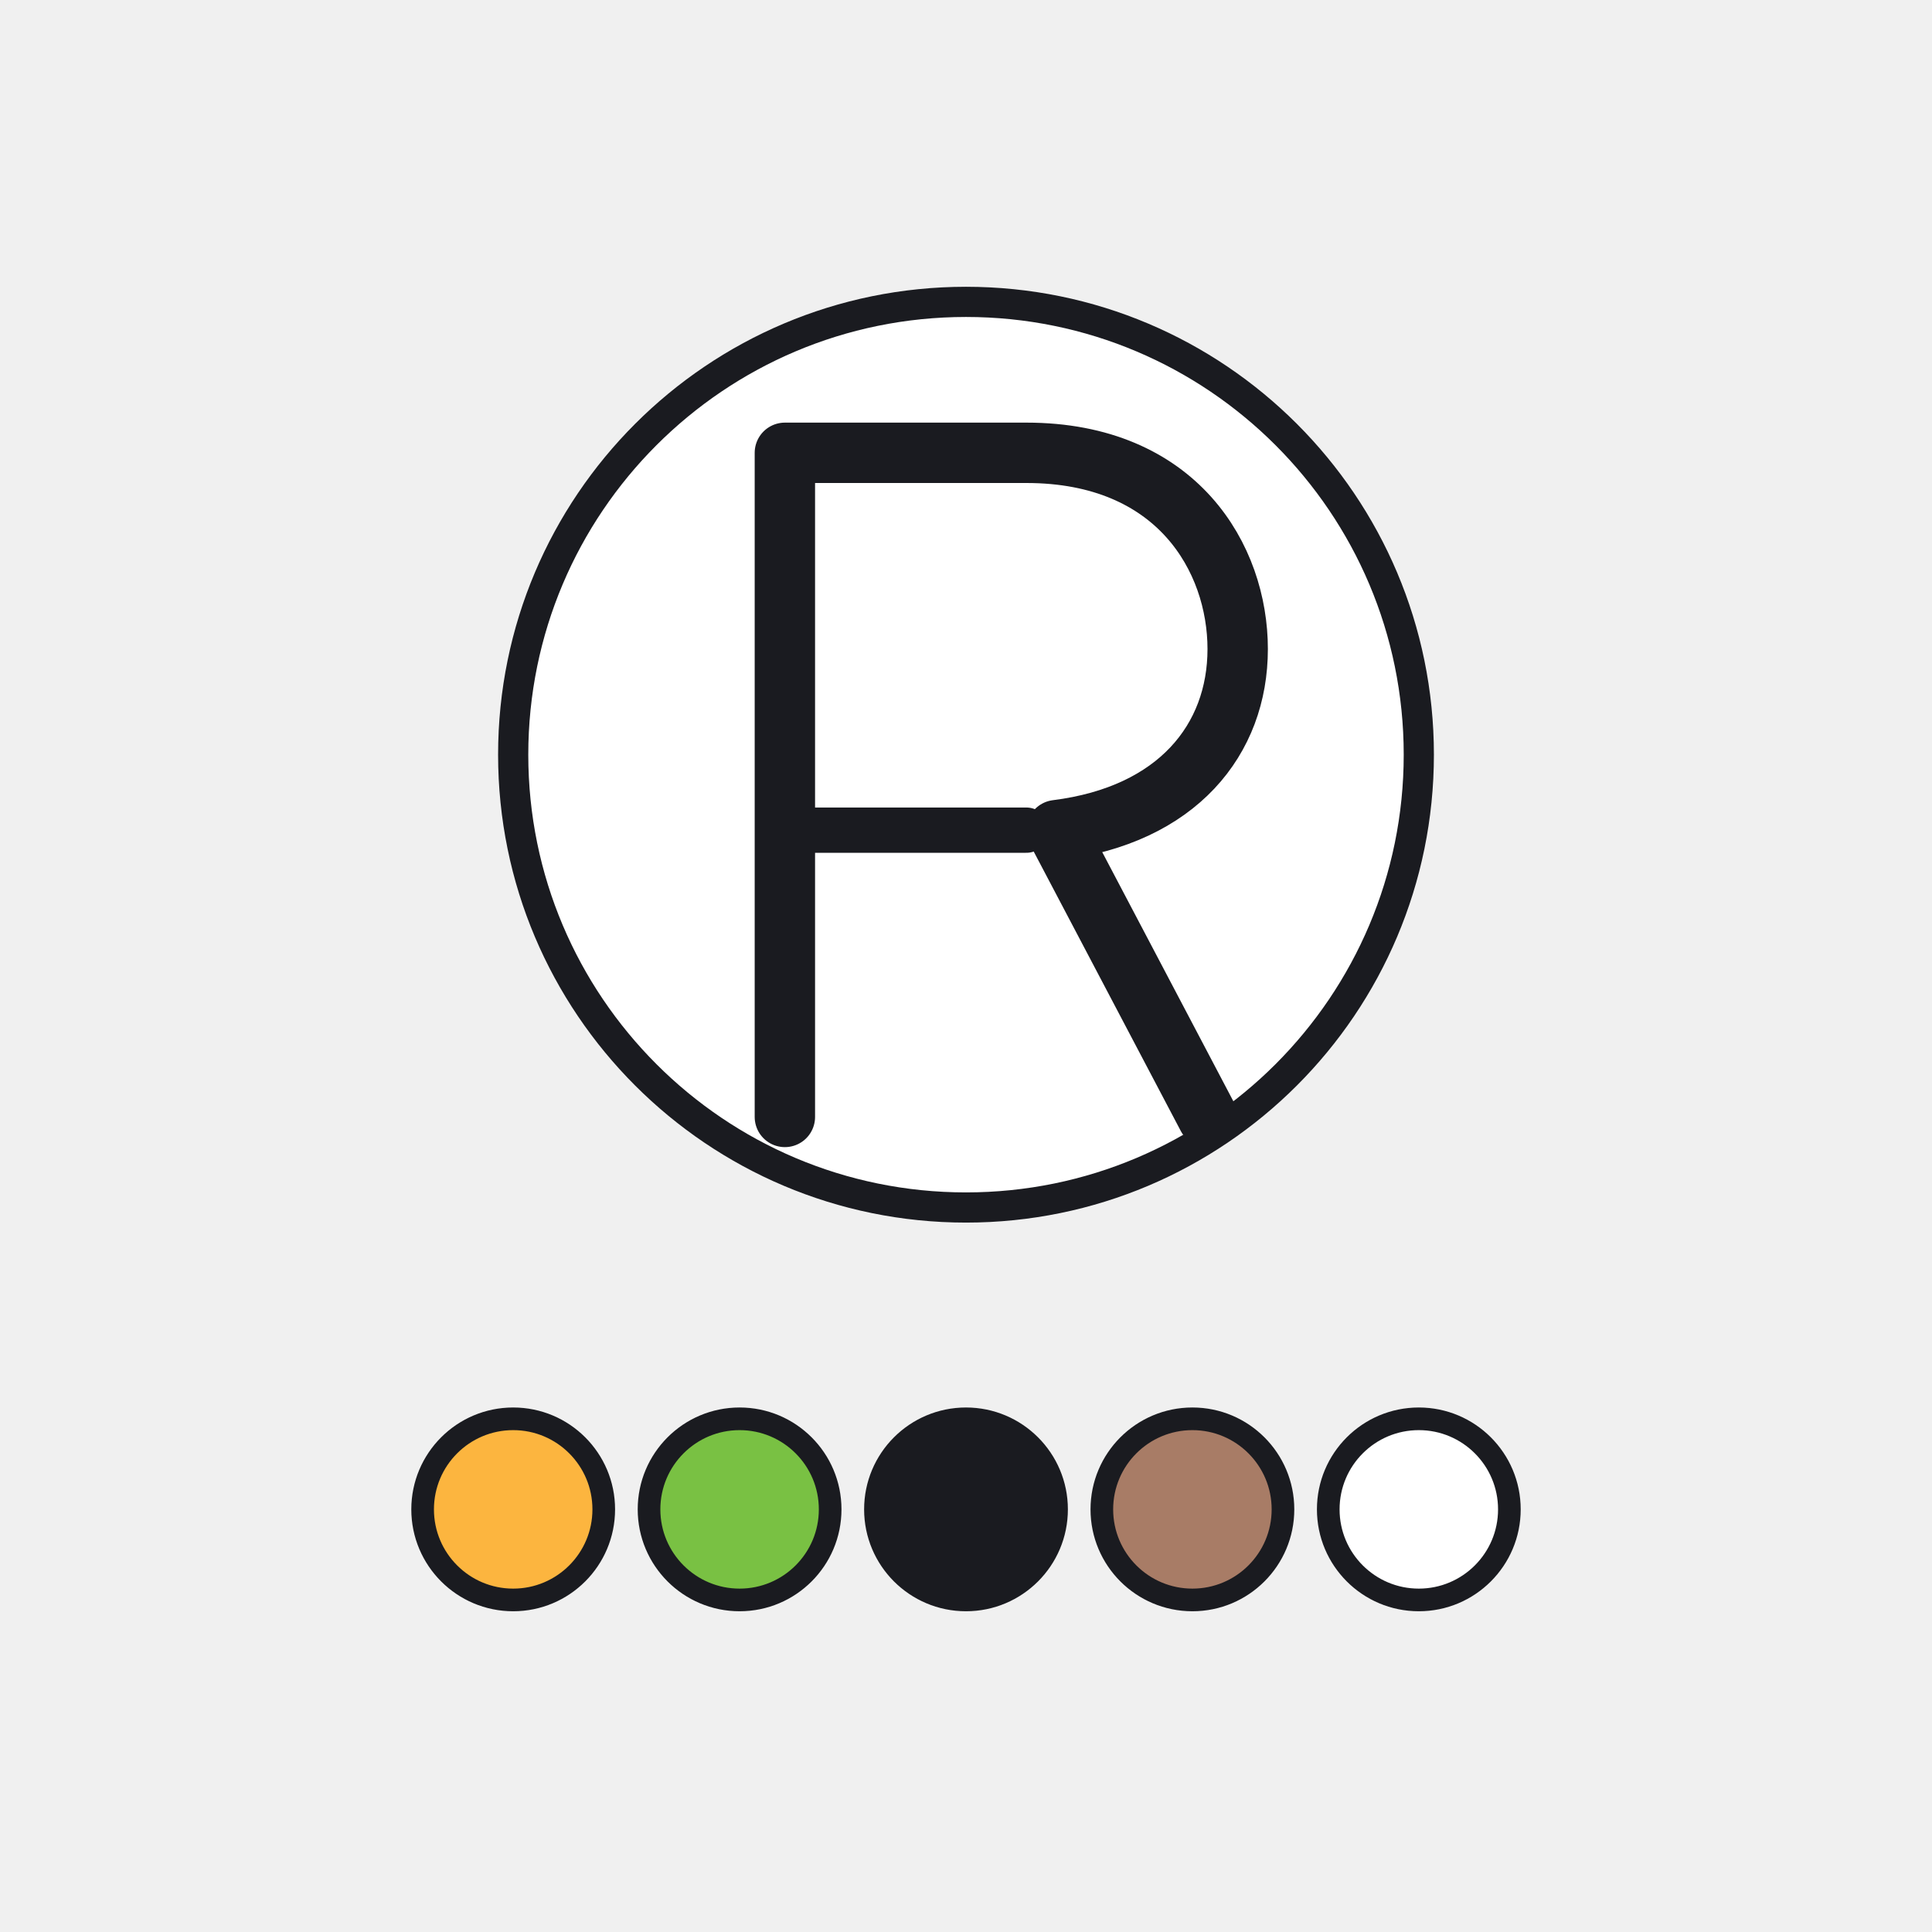
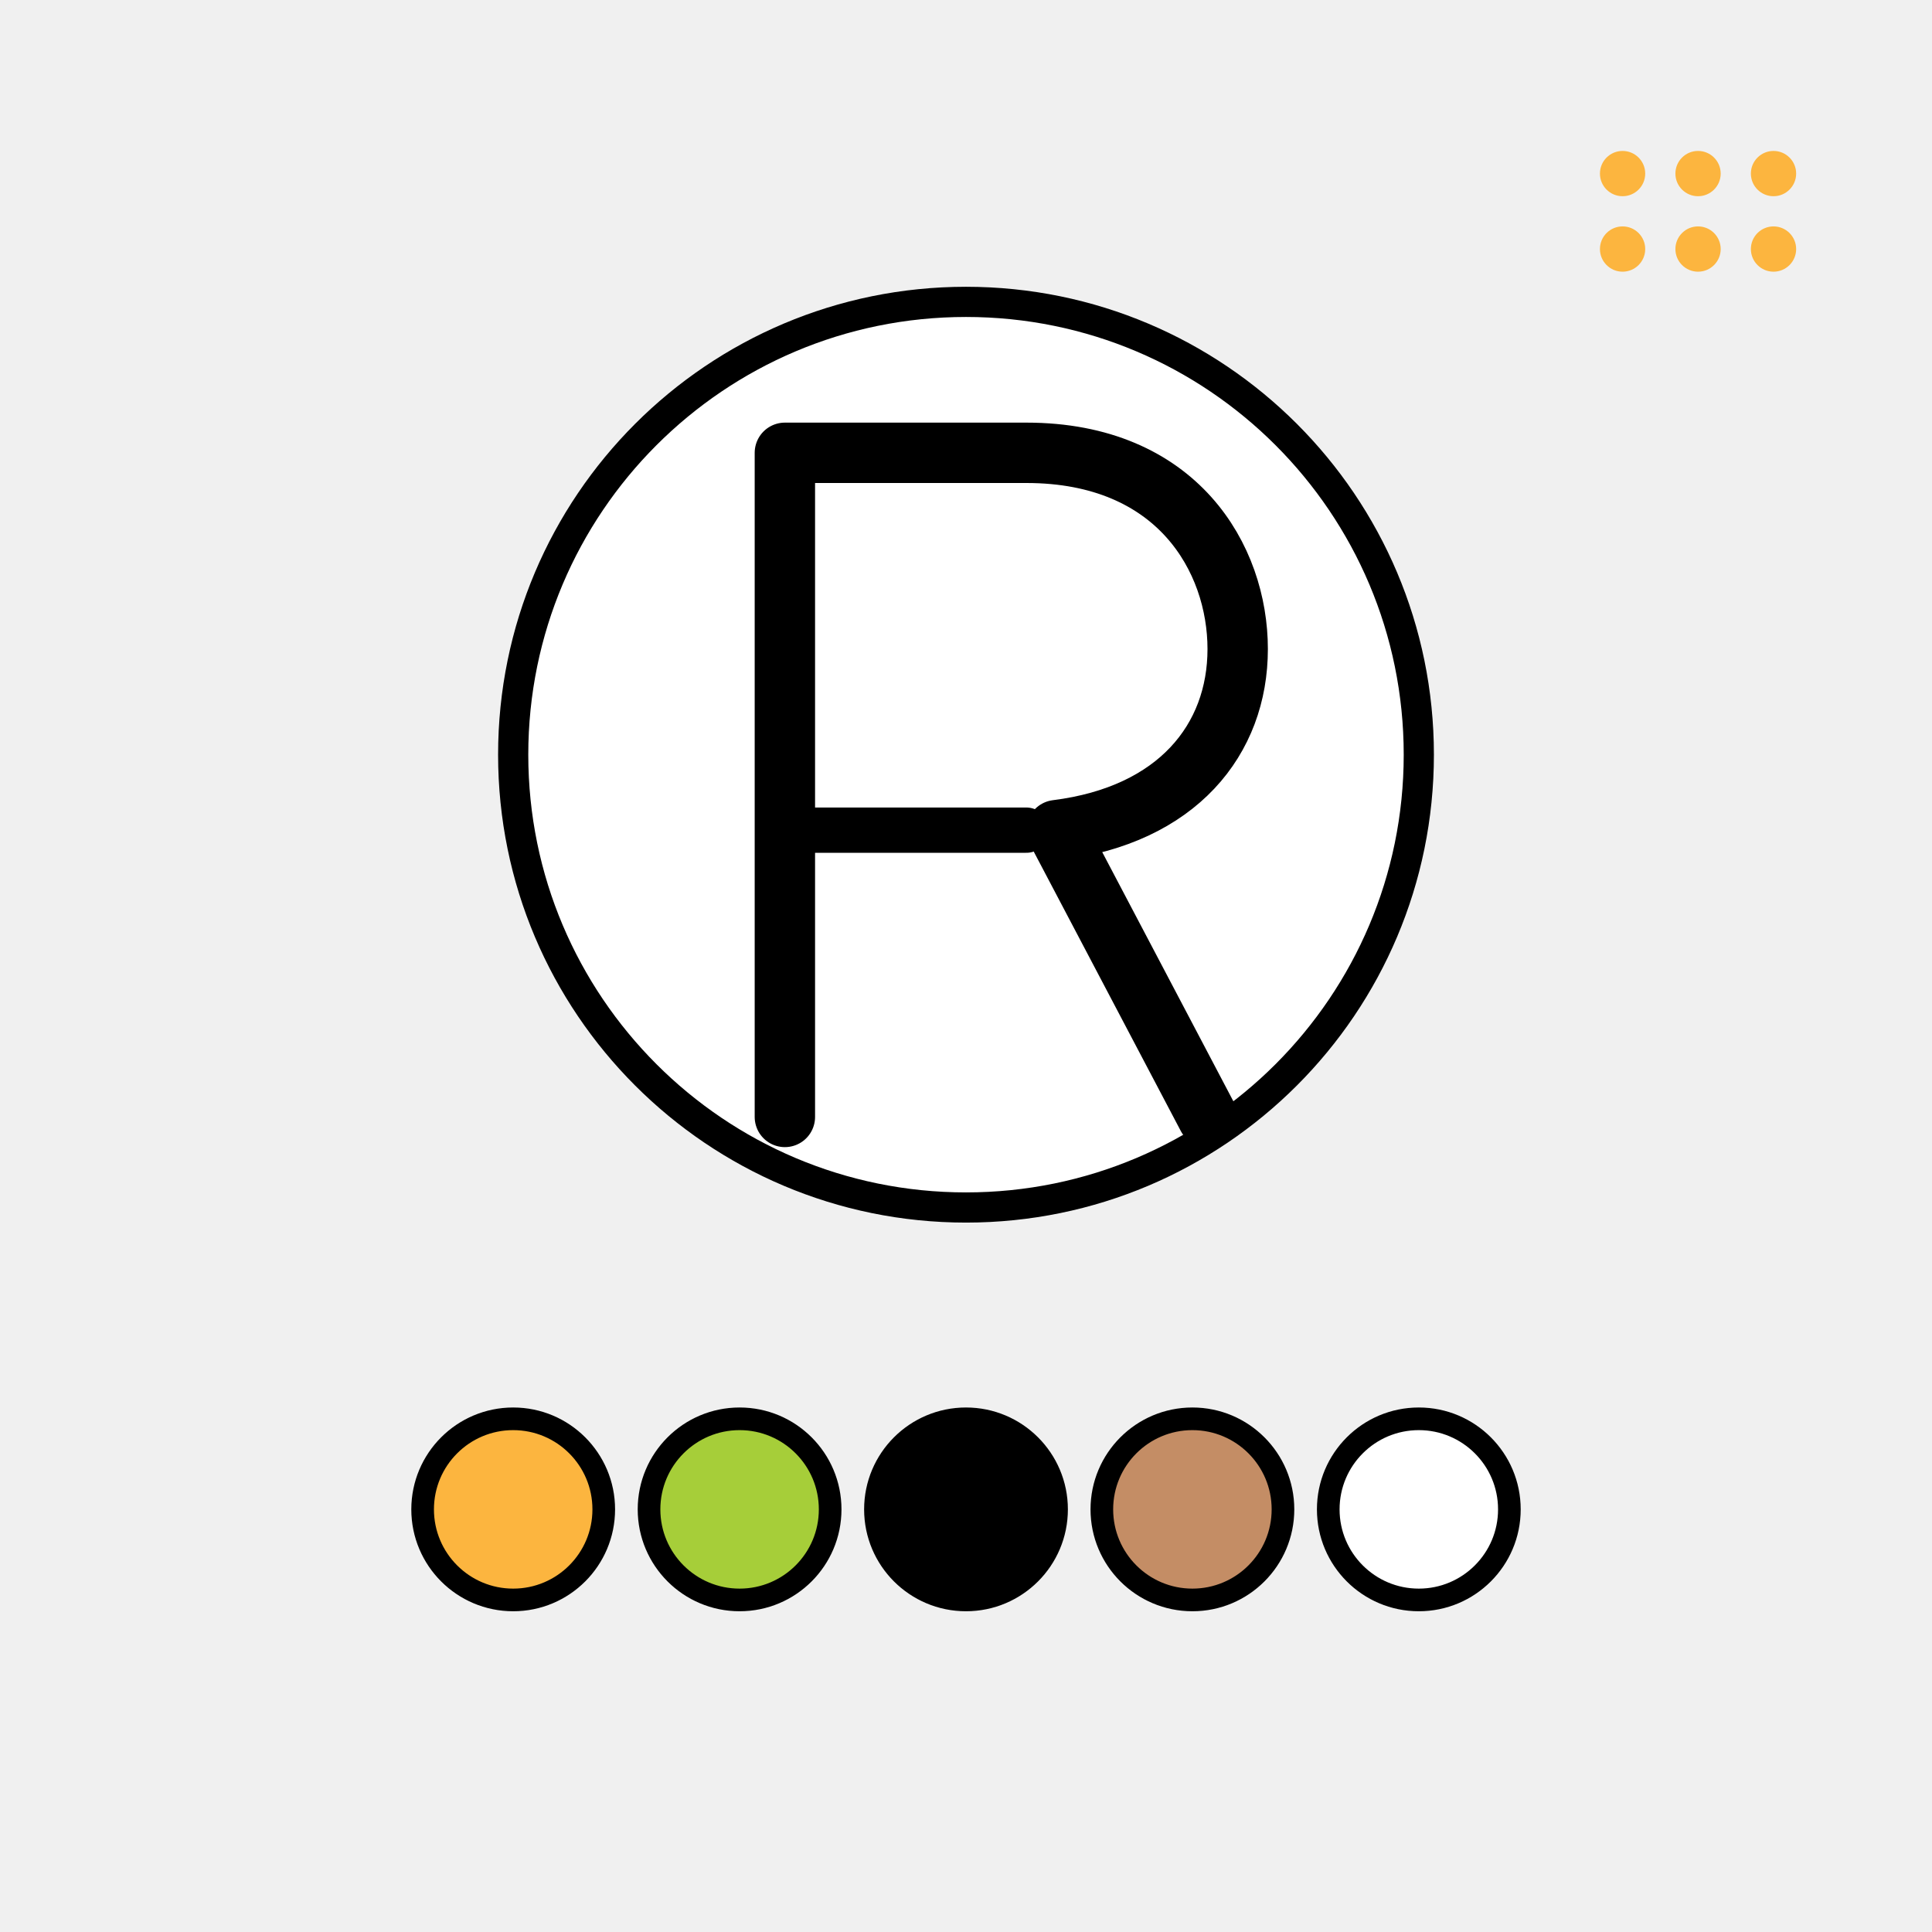
<svg xmlns="http://www.w3.org/2000/svg" viewBox="0 0 512 512" stroke-linecap="round" stroke-linejoin="round">
-   <circle cx="256" cy="200" r="120" fill="#FFFFFF" stroke="#1A1B20" stroke-width="8" />
-   <path d="M208 296 L208 120 L272 120 C312 120 328 148 328 172 C328 196 312 216 280 220 L320 296" fill="none" stroke="#1A1B20" stroke-width="16" />
-   <path d="M208 220 L272 220" fill="none" stroke="#1A1B20" stroke-width="12" />
-   <circle cx="136" cy="400" r="24" fill="#FCB53F" stroke="#1A1B20" stroke-width="6" />
-   <circle cx="196" cy="400" r="24" fill="#79C143" stroke="#1A1B20" stroke-width="6" />
-   <circle cx="256" cy="400" r="24" fill="#1A1B20" stroke="#1A1B20" stroke-width="6" />
-   <circle cx="316" cy="400" r="24" fill="#A87C66" stroke="#1A1B20" stroke-width="6" />
-   <circle cx="376" cy="400" r="24" fill="#FFFFFF" stroke="#1A1B20" stroke-width="6" />
+   <circle cx="256" cy="200" r="120" fill="#FFFFFF" stroke="#000000" stroke-width="8" />
+   <path d="M208 296 L208 120 L272 120 C312 120 328 148 328 172 C328 196 312 216 280 220 L320 296" fill="none" stroke="#000000" stroke-width="16" />
+   <path d="M208 220 L272 220" fill="none" stroke="#000000" stroke-width="12" />
+   <circle cx="136" cy="400" r="24" fill="#FCB53F" stroke="#000000" stroke-width="6" />
+   <circle cx="196" cy="400" r="24" fill="#A6CE39" stroke="#000000" stroke-width="6" />
+   <circle cx="256" cy="400" r="24" fill="#000000" stroke="#000000" stroke-width="6" />
+   <circle cx="316" cy="400" r="24" fill="#C48D65" stroke="#000000" stroke-width="6" />
+   <circle cx="376" cy="400" r="24" fill="#FFFFFF" stroke="#000000" stroke-width="6" />
+   <g class="rcp-dot-matrix" aria-hidden="true" fill="#FCB53F">
+     <circle cx="430" cy="46" r="6" />
+     <circle cx="450" cy="46" r="6" />
+     <circle cx="470" cy="46" r="6" />
+     <circle cx="430" cy="66" r="6" />
+     <circle cx="450" cy="66" r="6" />
+     <circle cx="470" cy="66" r="6" />
+   </g>
</svg>
